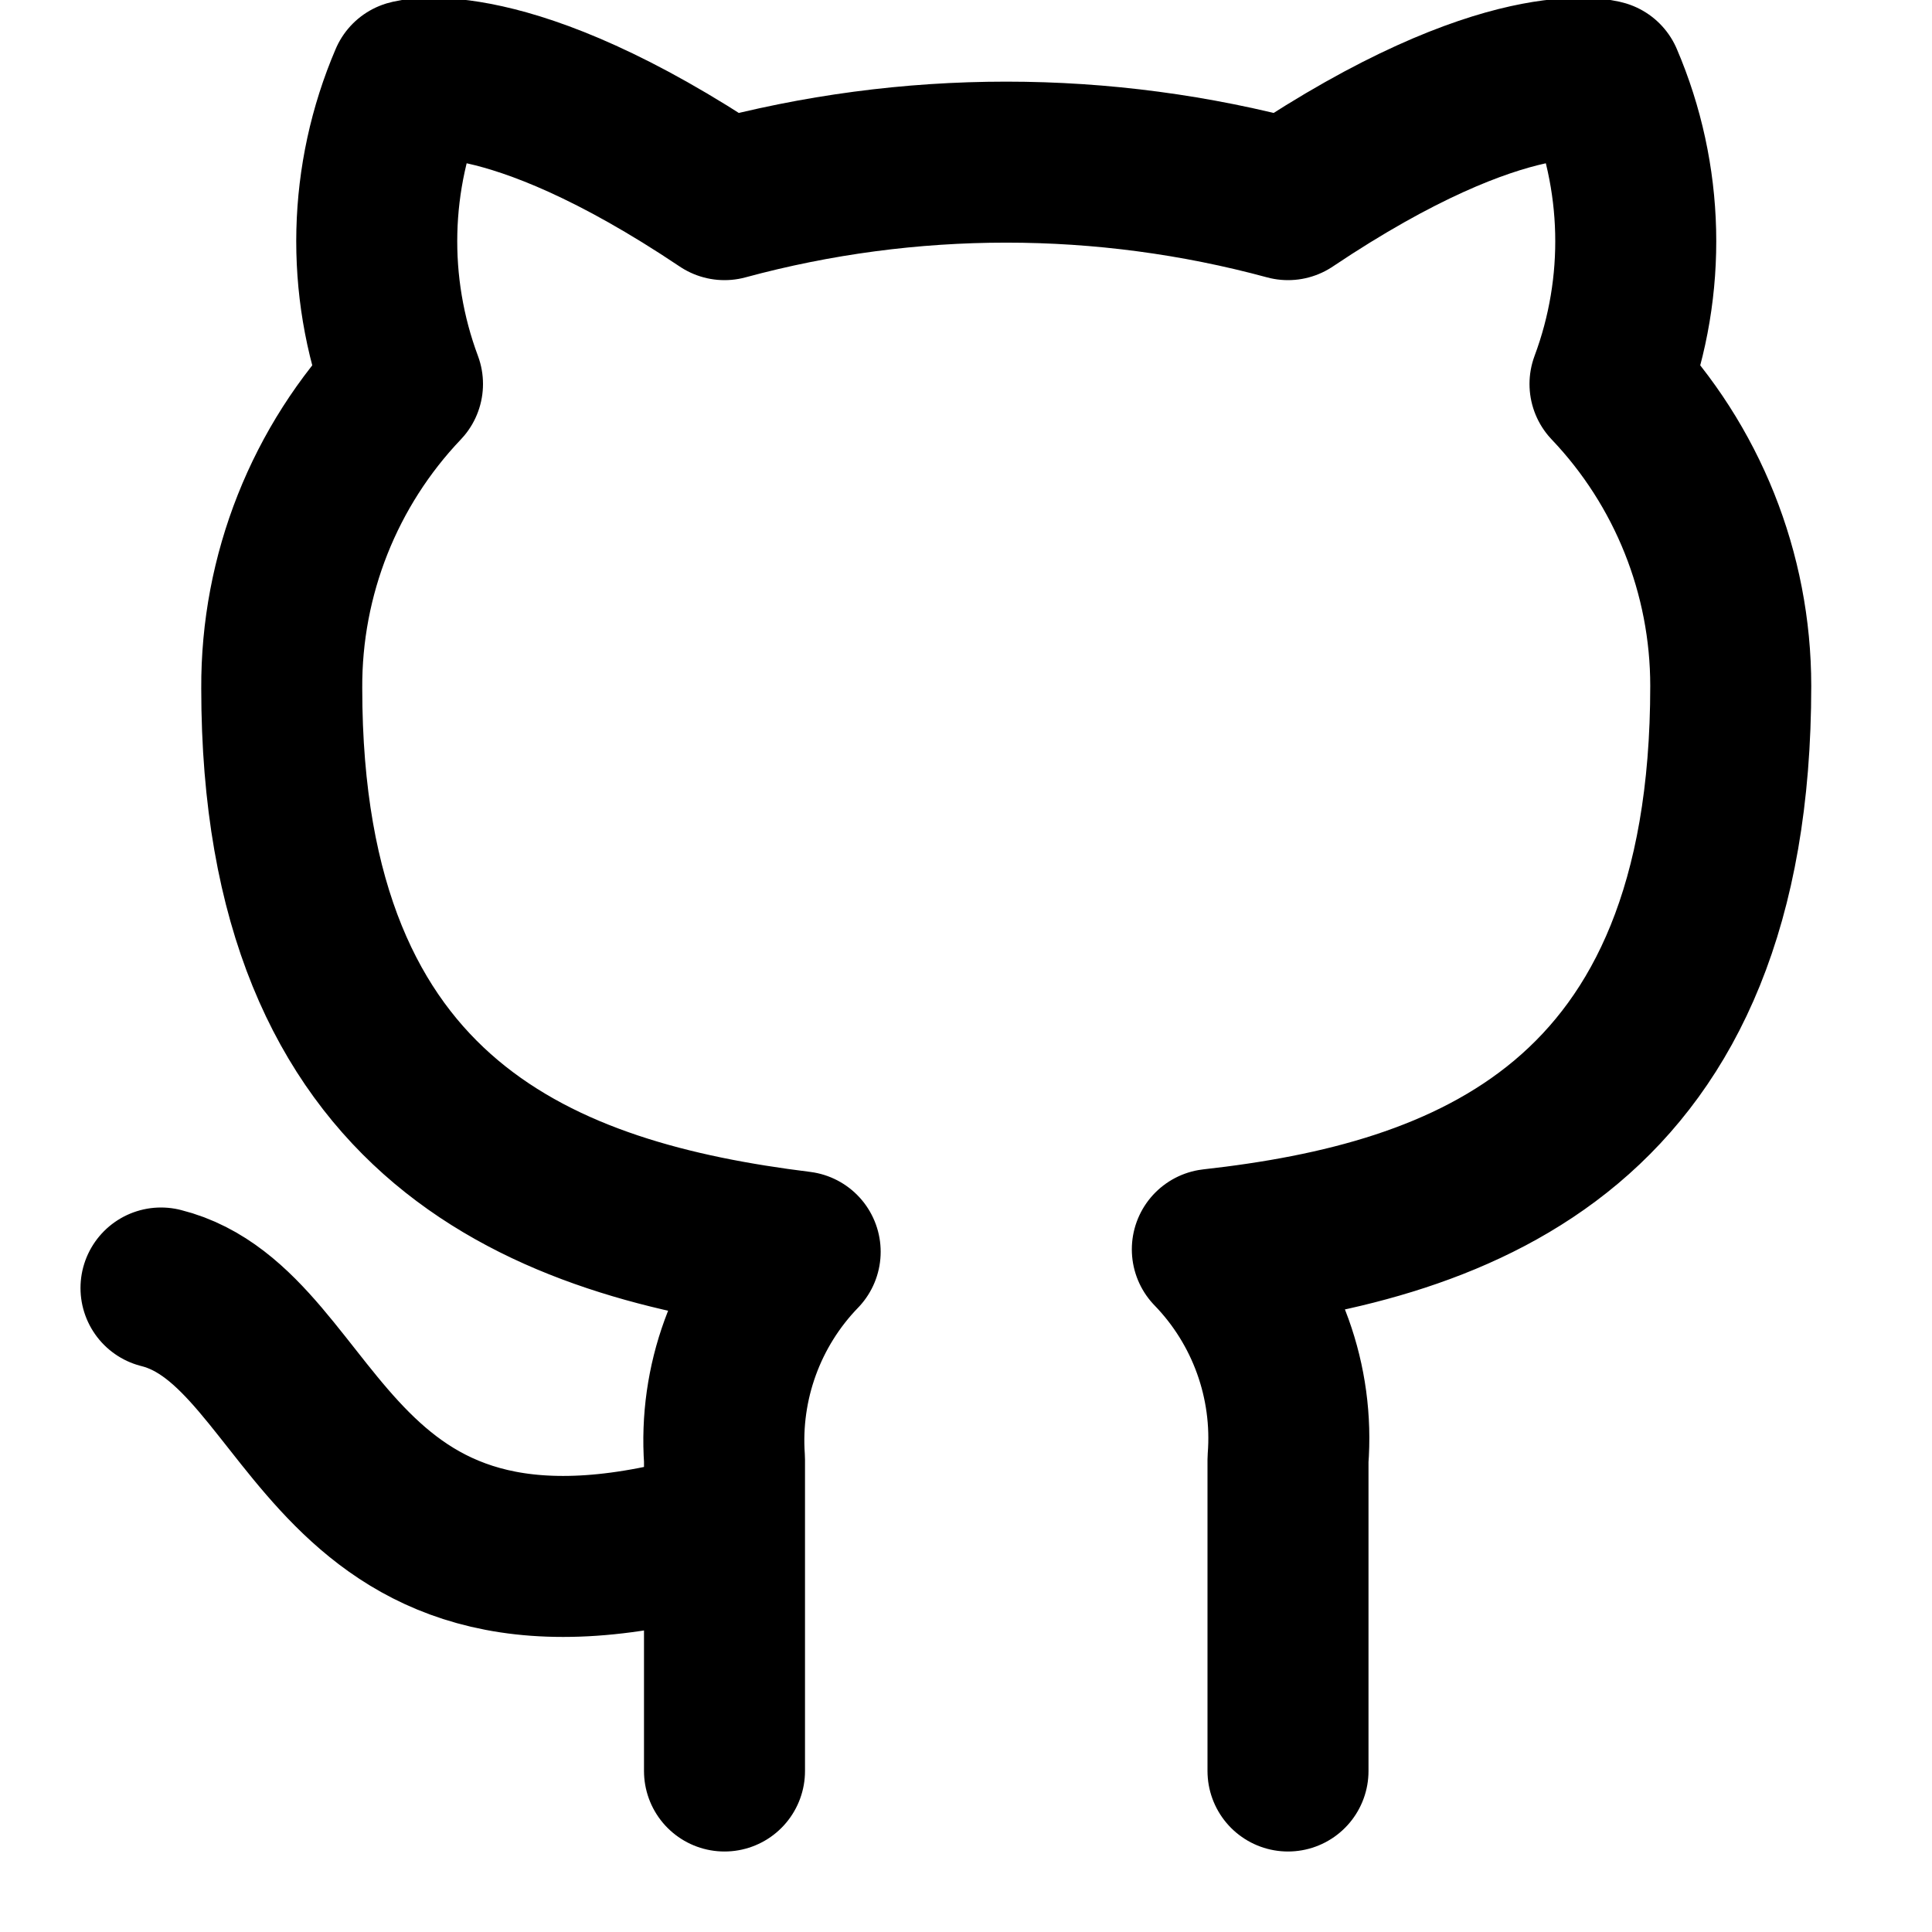
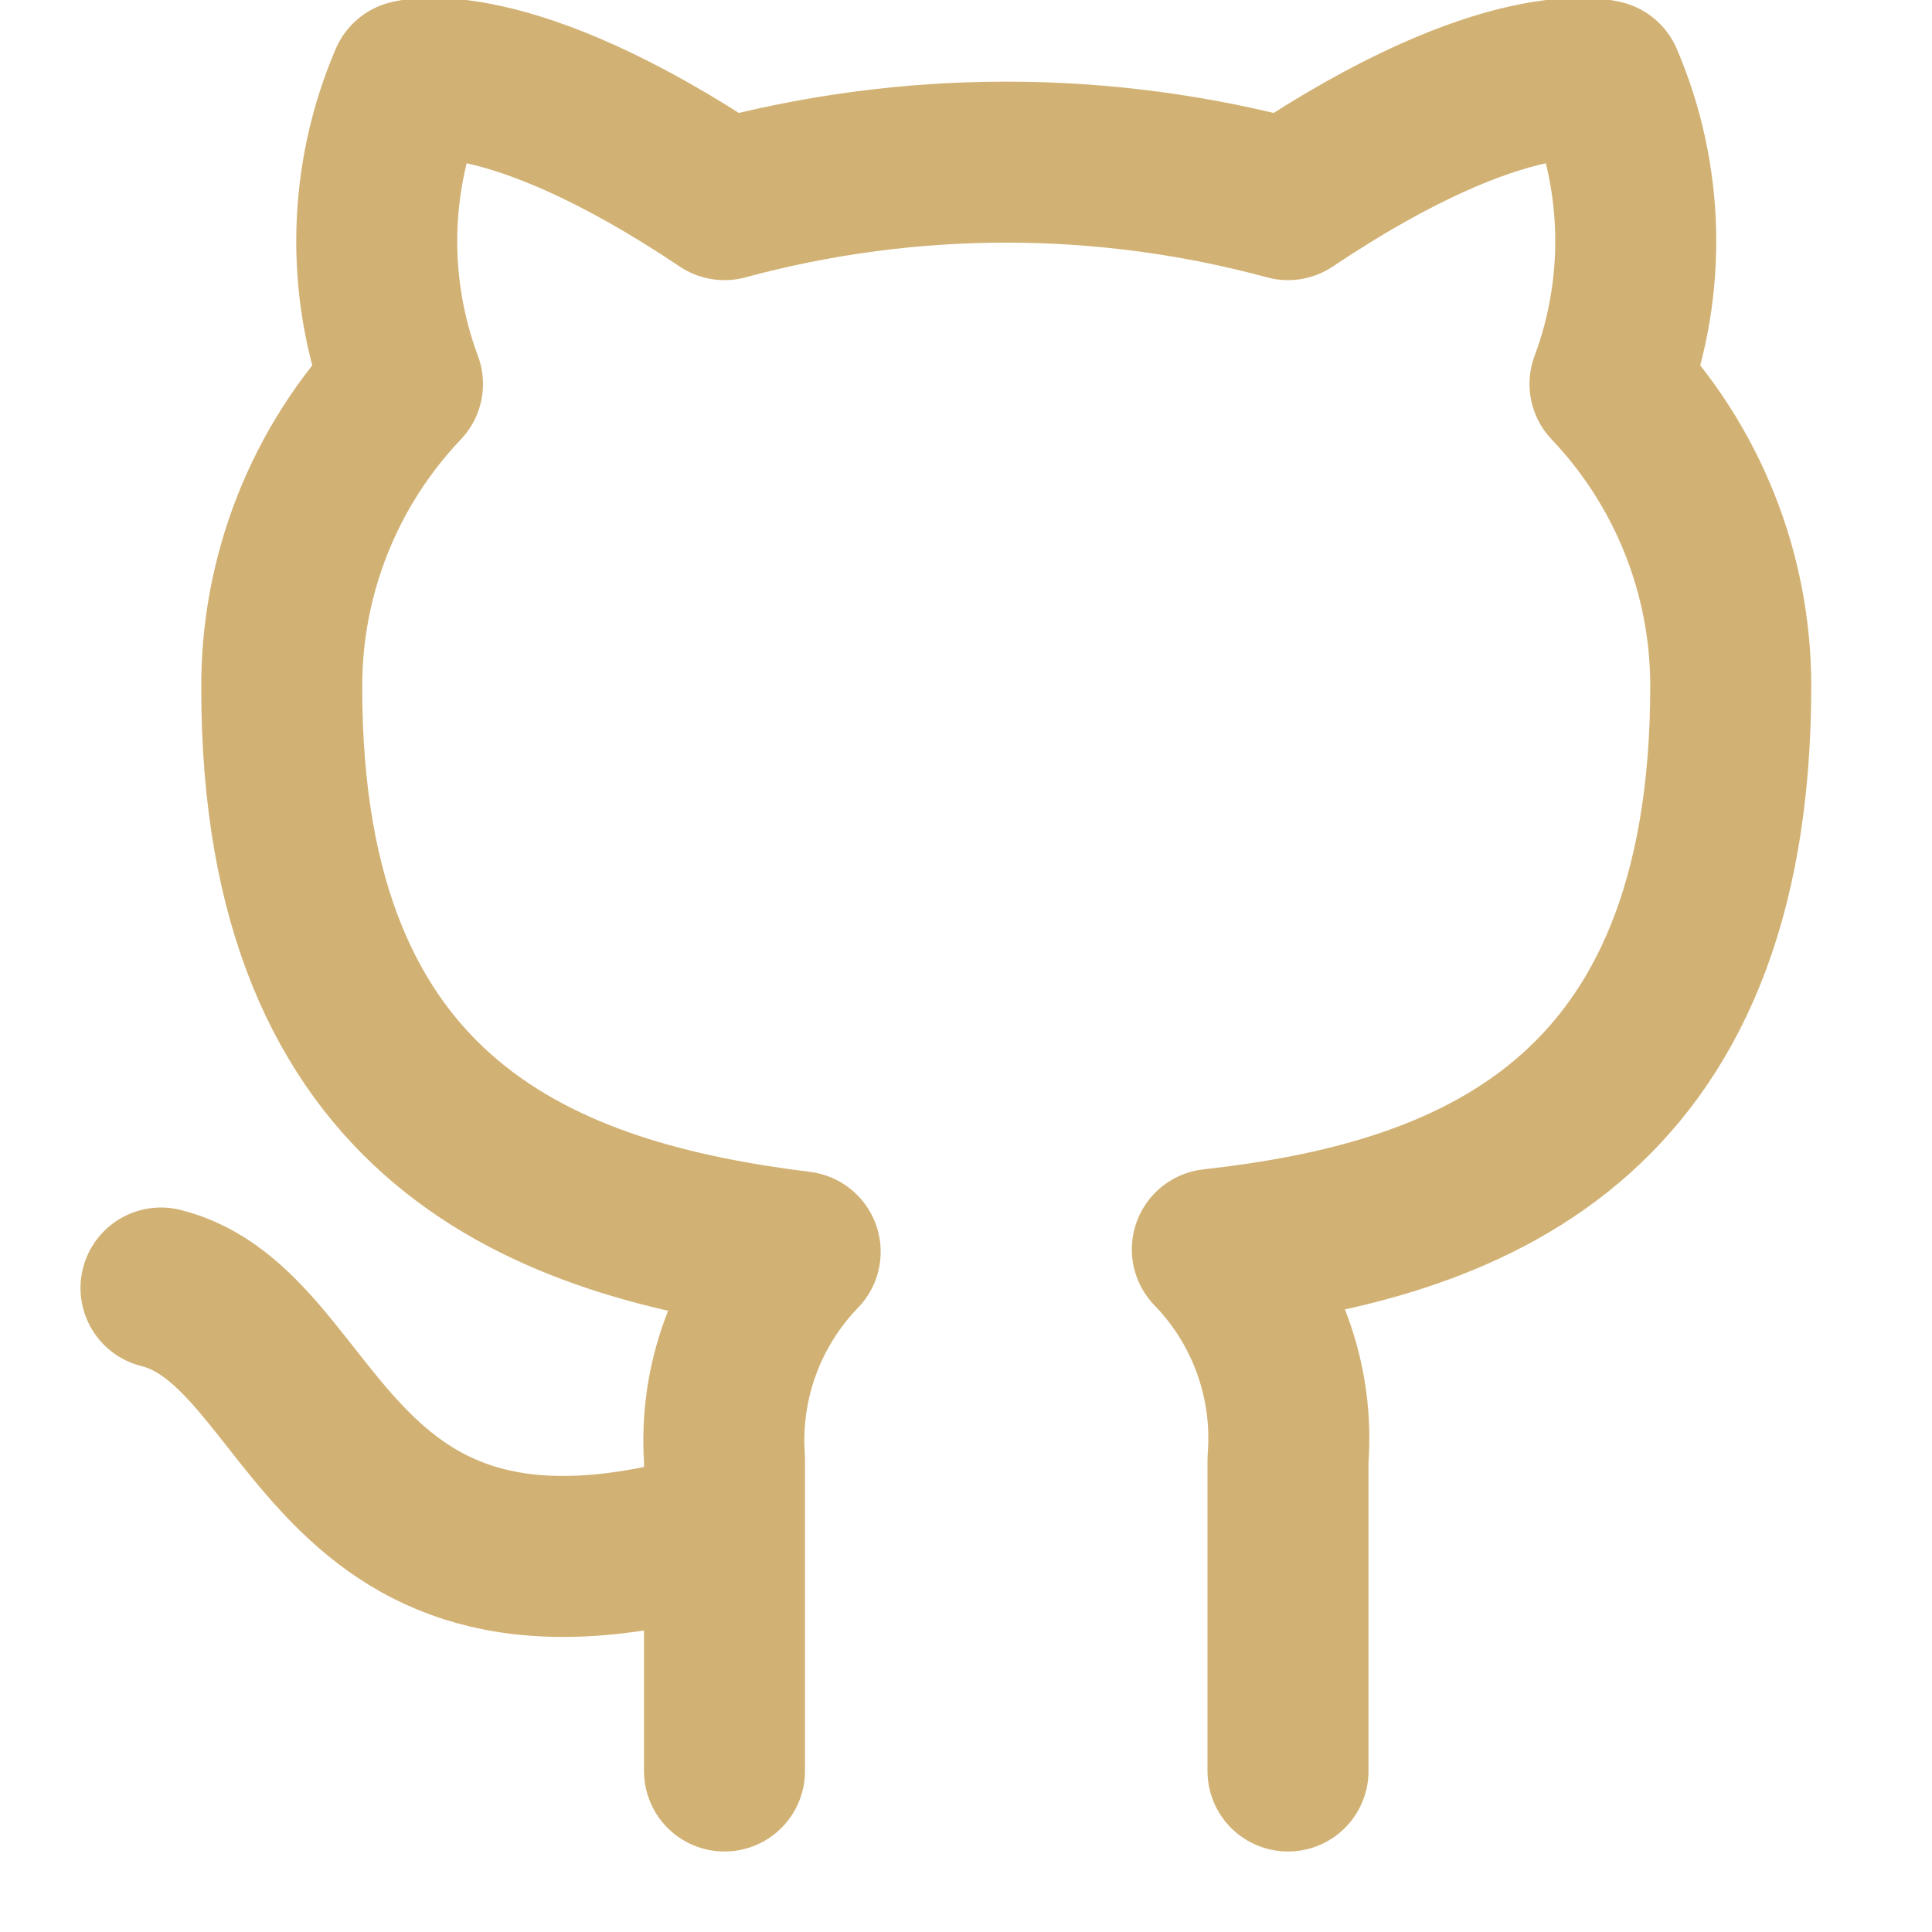
- <svg xmlns="http://www.w3.org/2000/svg" width="24" height="24" viewBox="0 0 24 24" fill="none" stroke="currentColor" stroke-width="2" stroke-linecap="round" stroke-linejoin="round" class="feather feather-github">
+ <svg xmlns="http://www.w3.org/2000/svg" width="24" height="24" viewBox="0 0 24 24" fill="none" stroke="#D2B274" stroke-width="2" stroke-linecap="round" stroke-linejoin="round" class="feather feather-github">
  <path d="M9 19c-5 1.5-5-2.5-7-3m14 6v-3.87a3.37 3.37 0 0 0-.94-2.61c3.14-.35 6.44-1.54 6.44-7A5.44 5.44 0 0 0 20 4.77 5.07 5.07 0 0 0 19.91 1S18.73.65 16 2.48a13.38 13.38 0 0 0-7 0C6.27.65 5.09 1 5.09 1A5.07 5.07 0 0 0 5 4.77a5.44 5.44 0 0 0-1.5 3.78c0 5.42 3.3 6.61 6.44 7A3.37 3.37 0 0 0 9 18.13V22" />
</svg>
